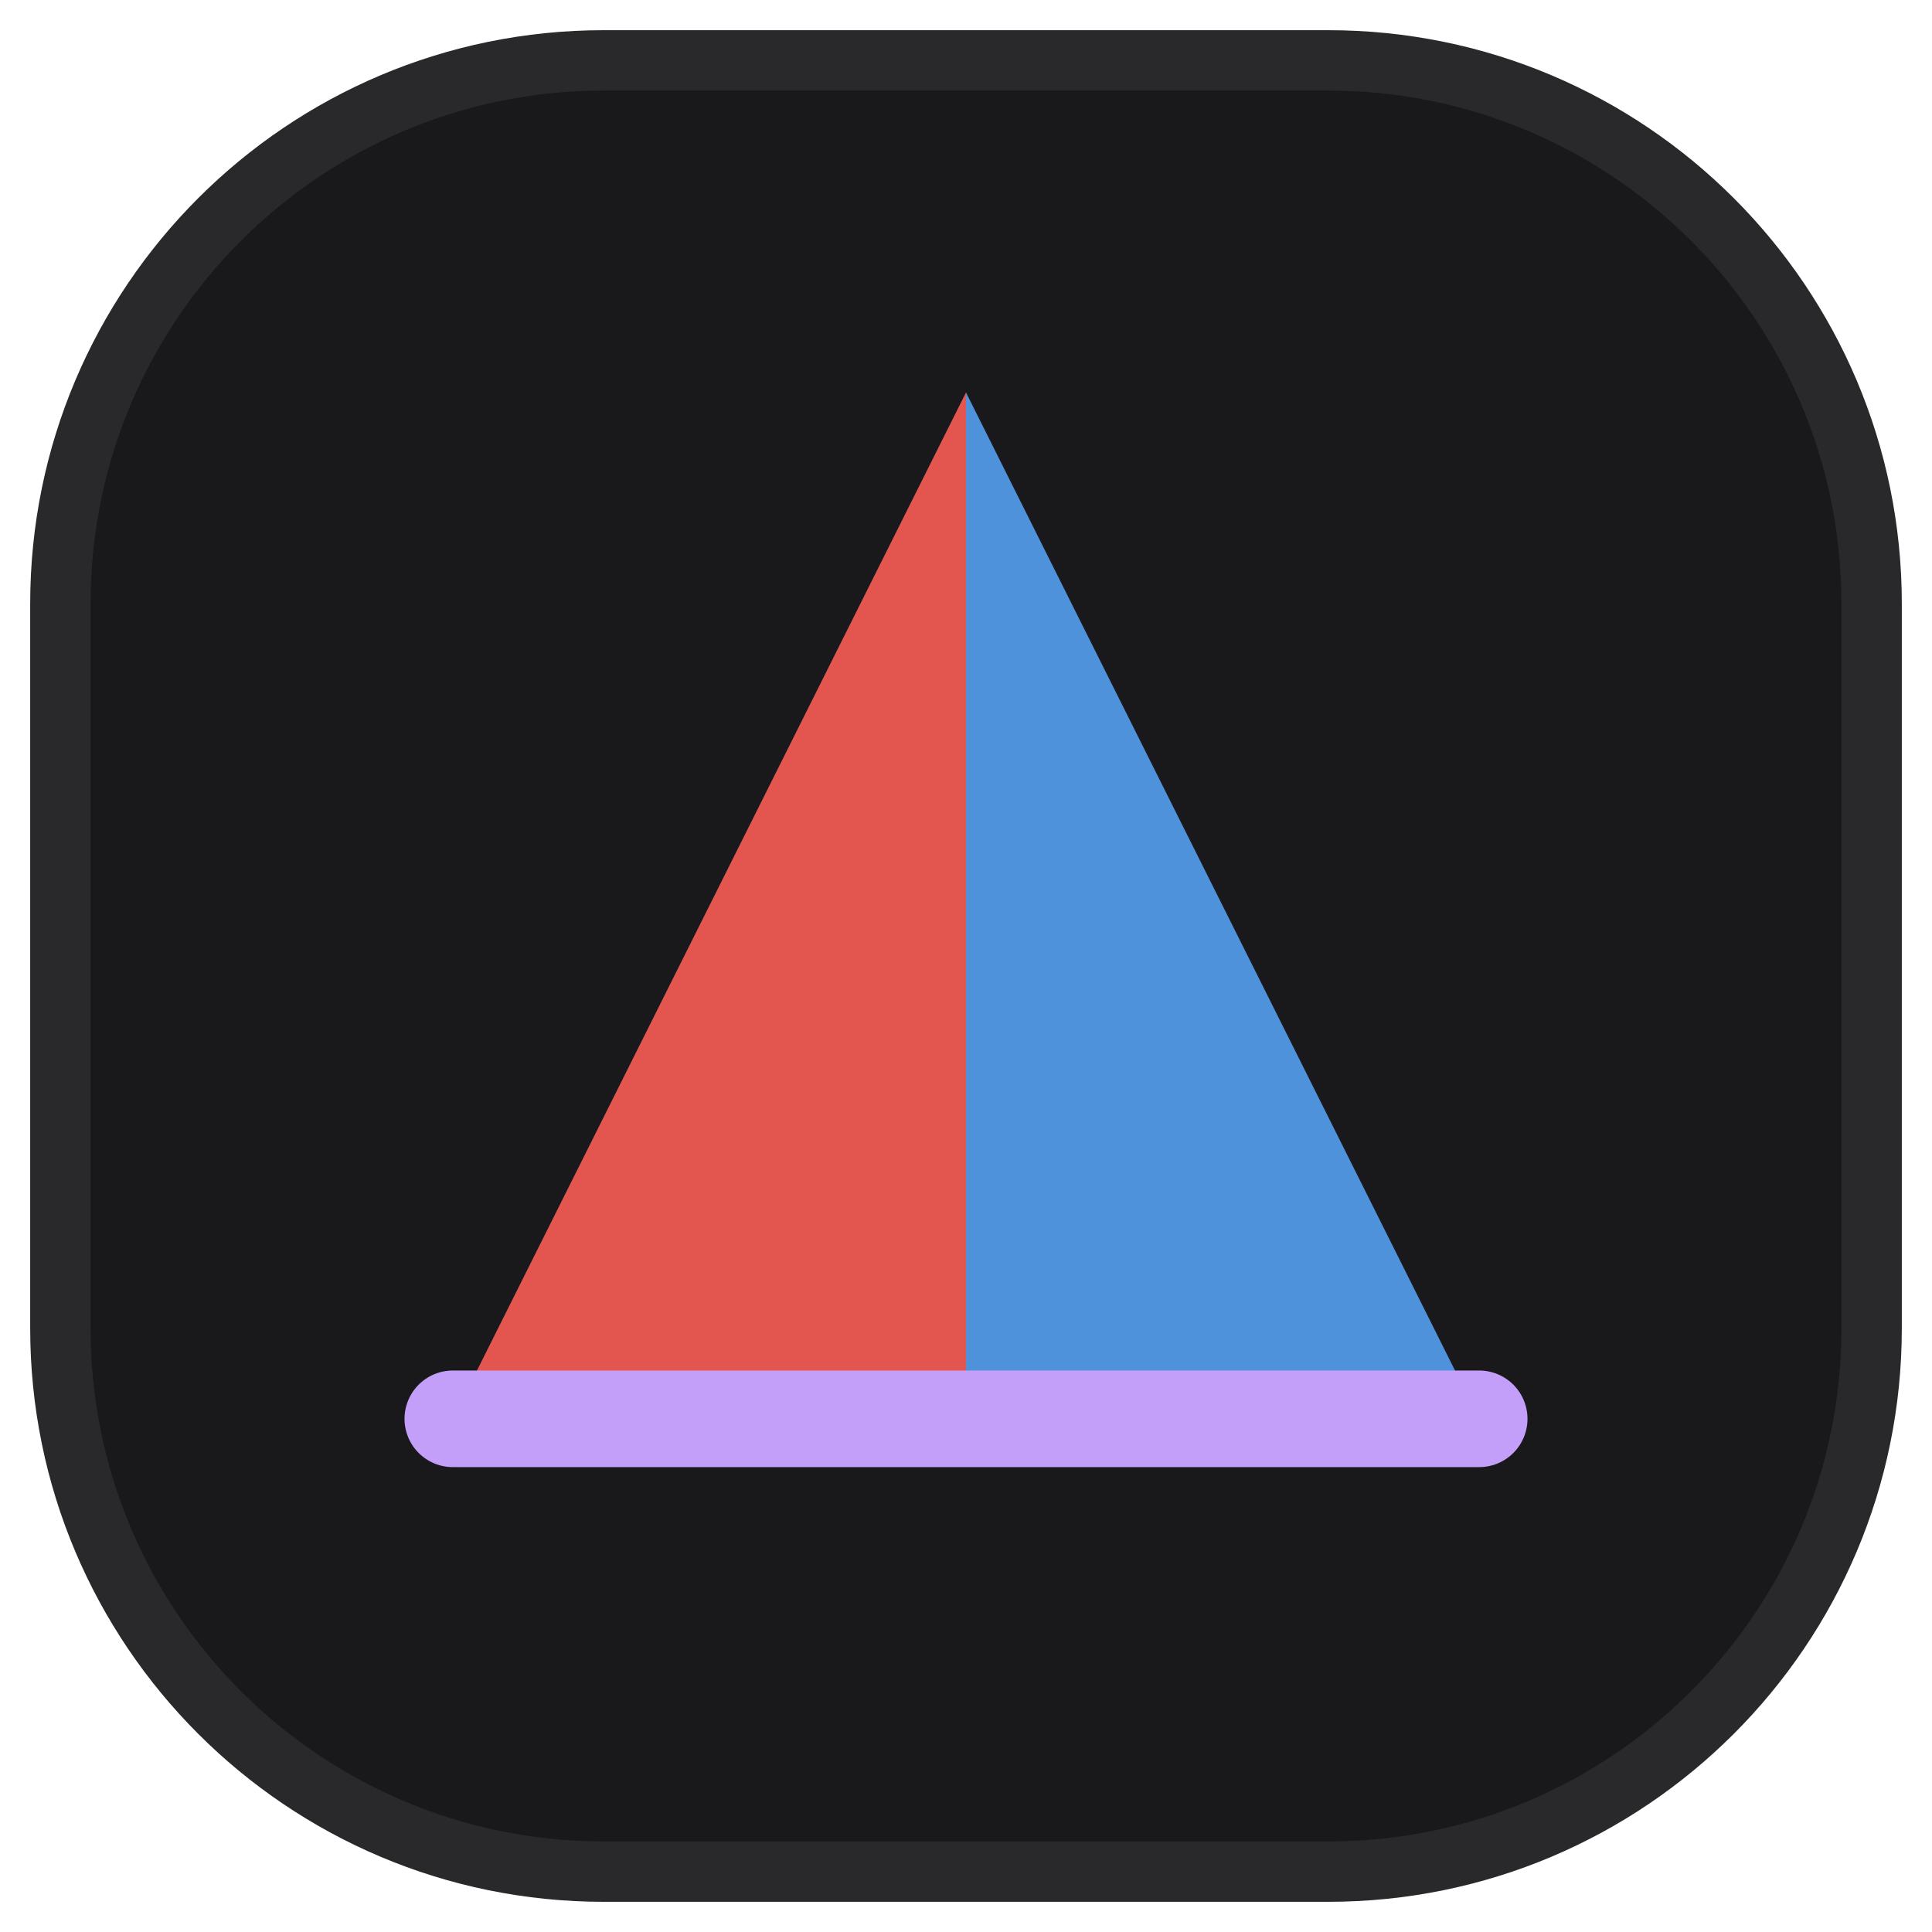
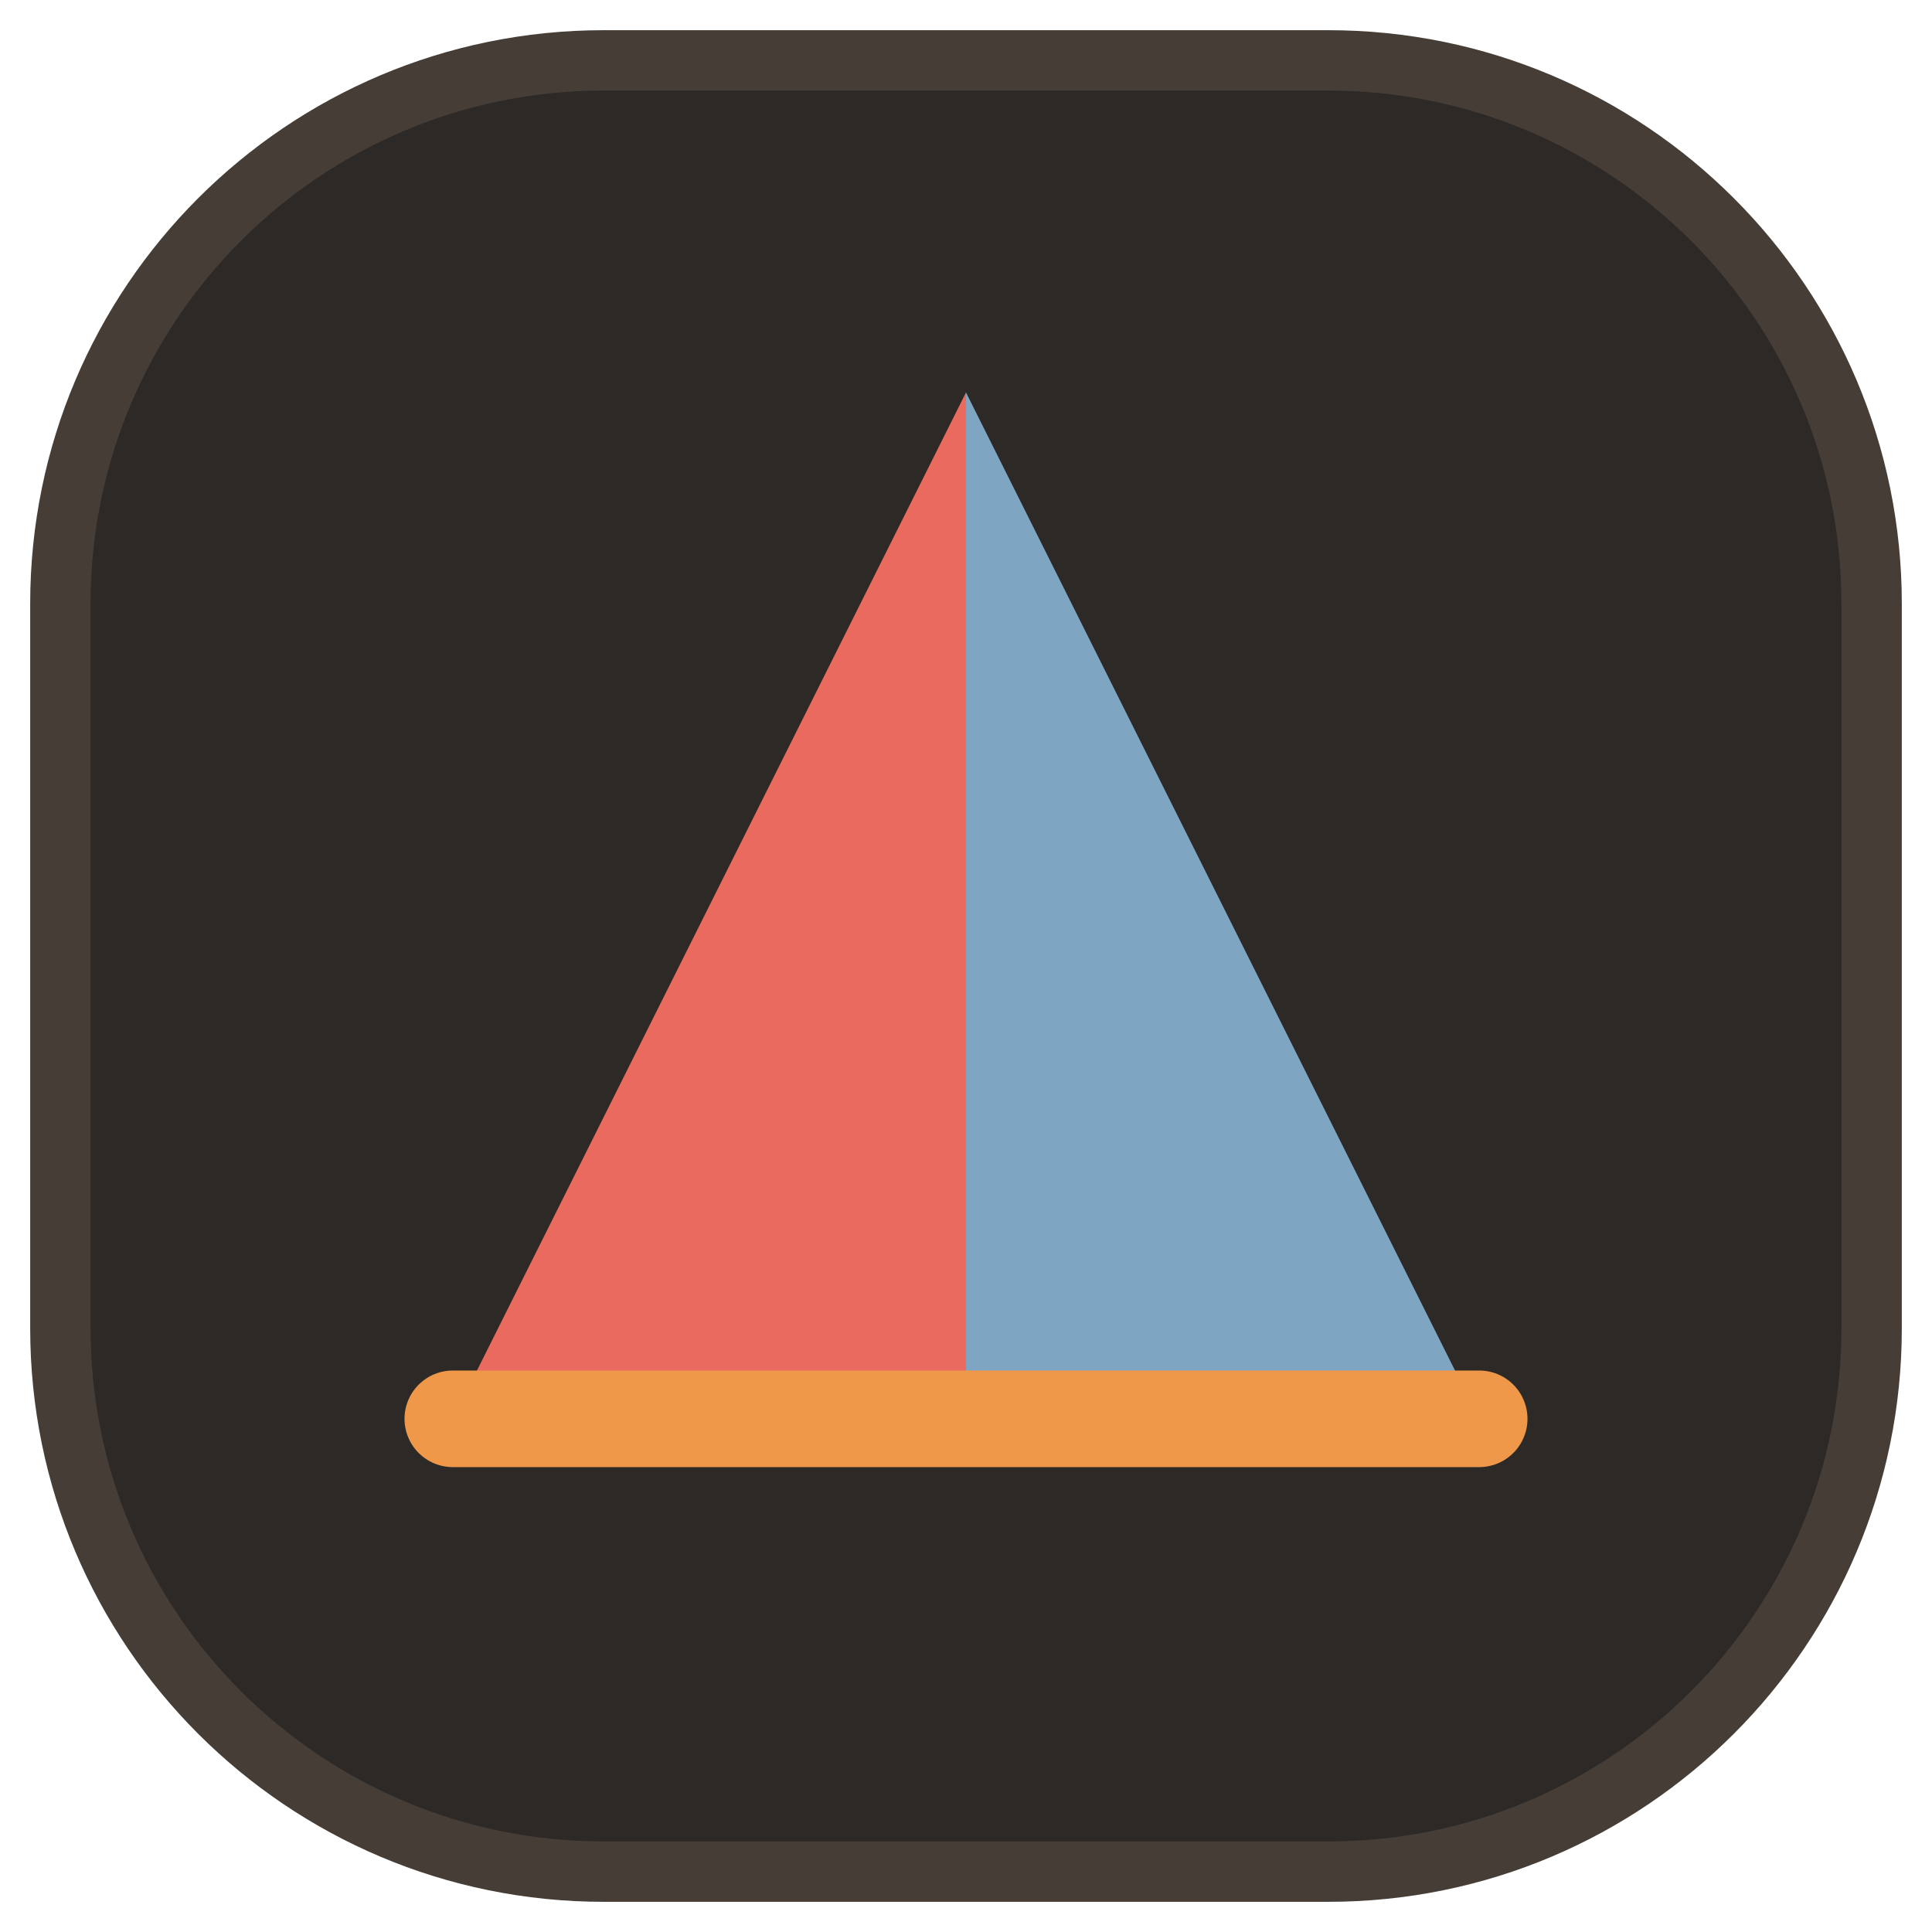
<svg xmlns="http://www.w3.org/2000/svg" viewBox="0 0 32 32">
-   <rect x="1" y="1" width="30" height="30" rx="9" fill="#19181a" stroke="#29282b" />
-   <path d="M7.5 23.5 16 6.5 16 23.5Z" fill="#e2564f" />
-   <path d="M16 6.5 24.5 23.5 16 23.5Z" fill="#4f92dc" />
-   <path d="M7.5 23.5h17" stroke="#c49ff9" stroke-width="1.6" stroke-linecap="round" />
+   <rect x="1" y="1" width="30" height="30" rx="9" fill="#2d2926" stroke="#463d36" />
+   <path d="M7.5 23.5 16 6.5 16 23.5Z" fill="#ea6a5f" />
+   <path d="M16 6.5 24.5 23.5 16 23.5Z" fill="#7ea6c2" />
+   <path d="M7.5 23.5h17" stroke="#ef9849" stroke-width="1.6" stroke-linecap="round" />
</svg>
